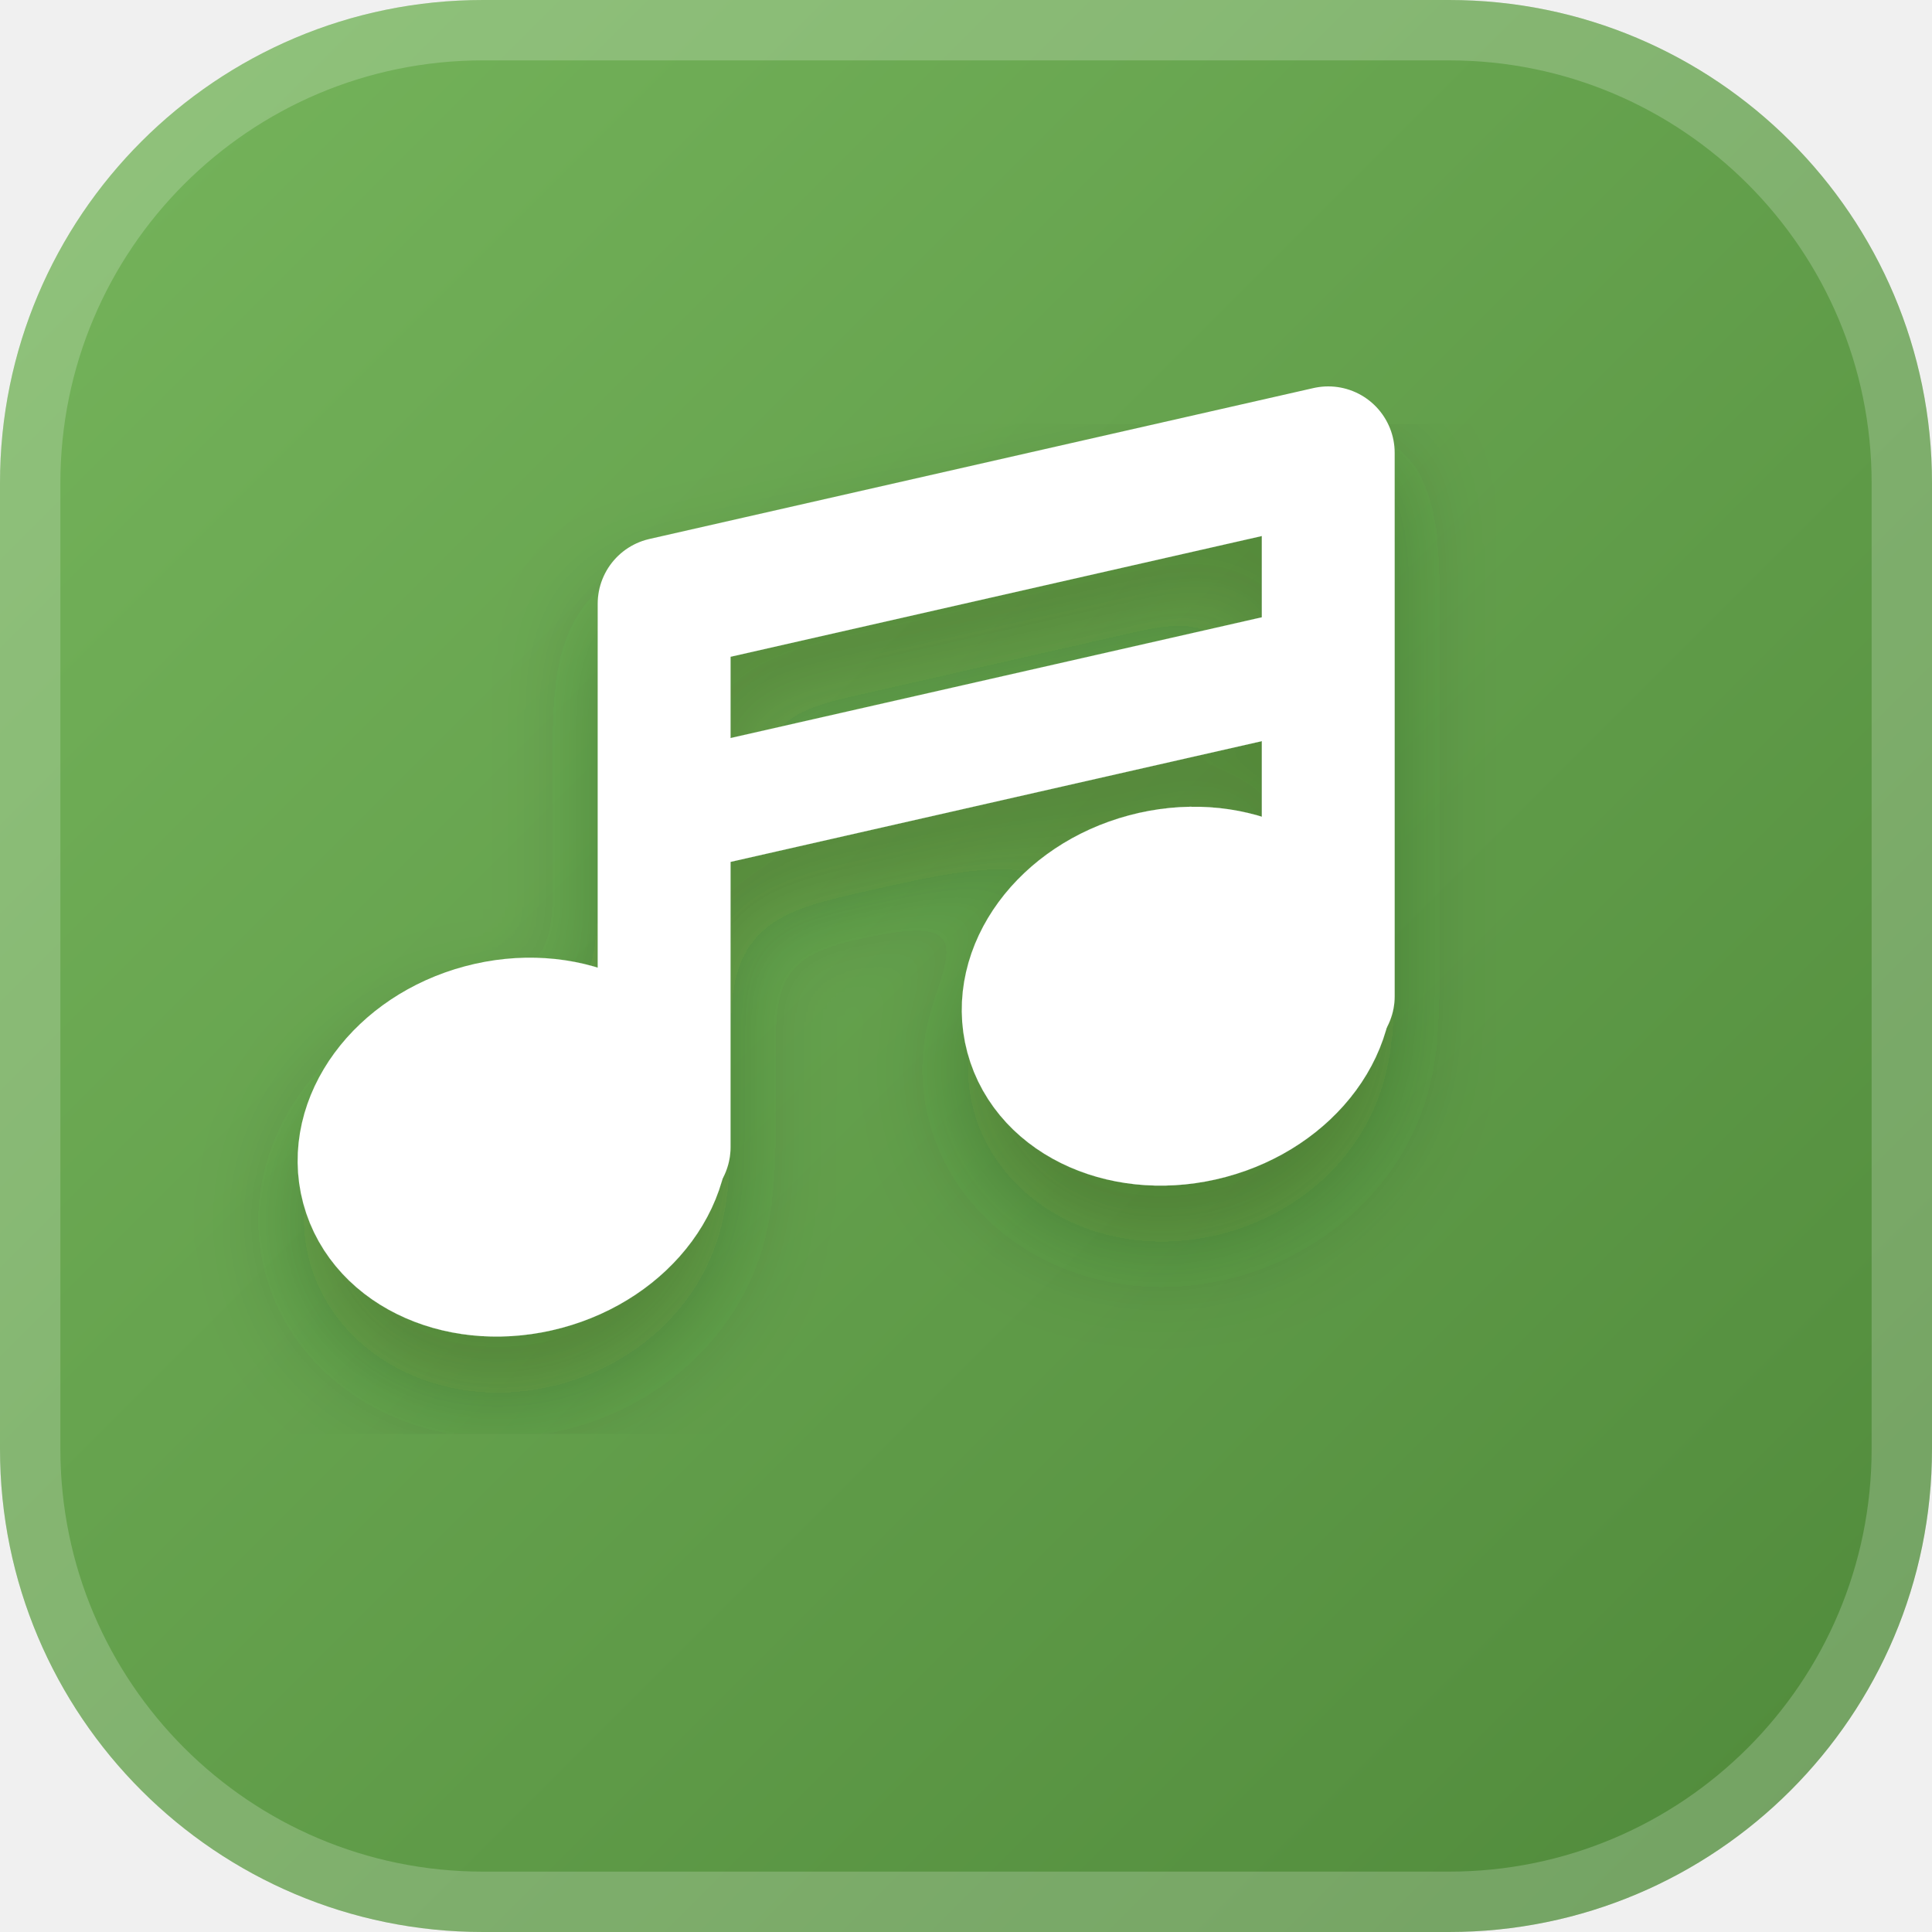
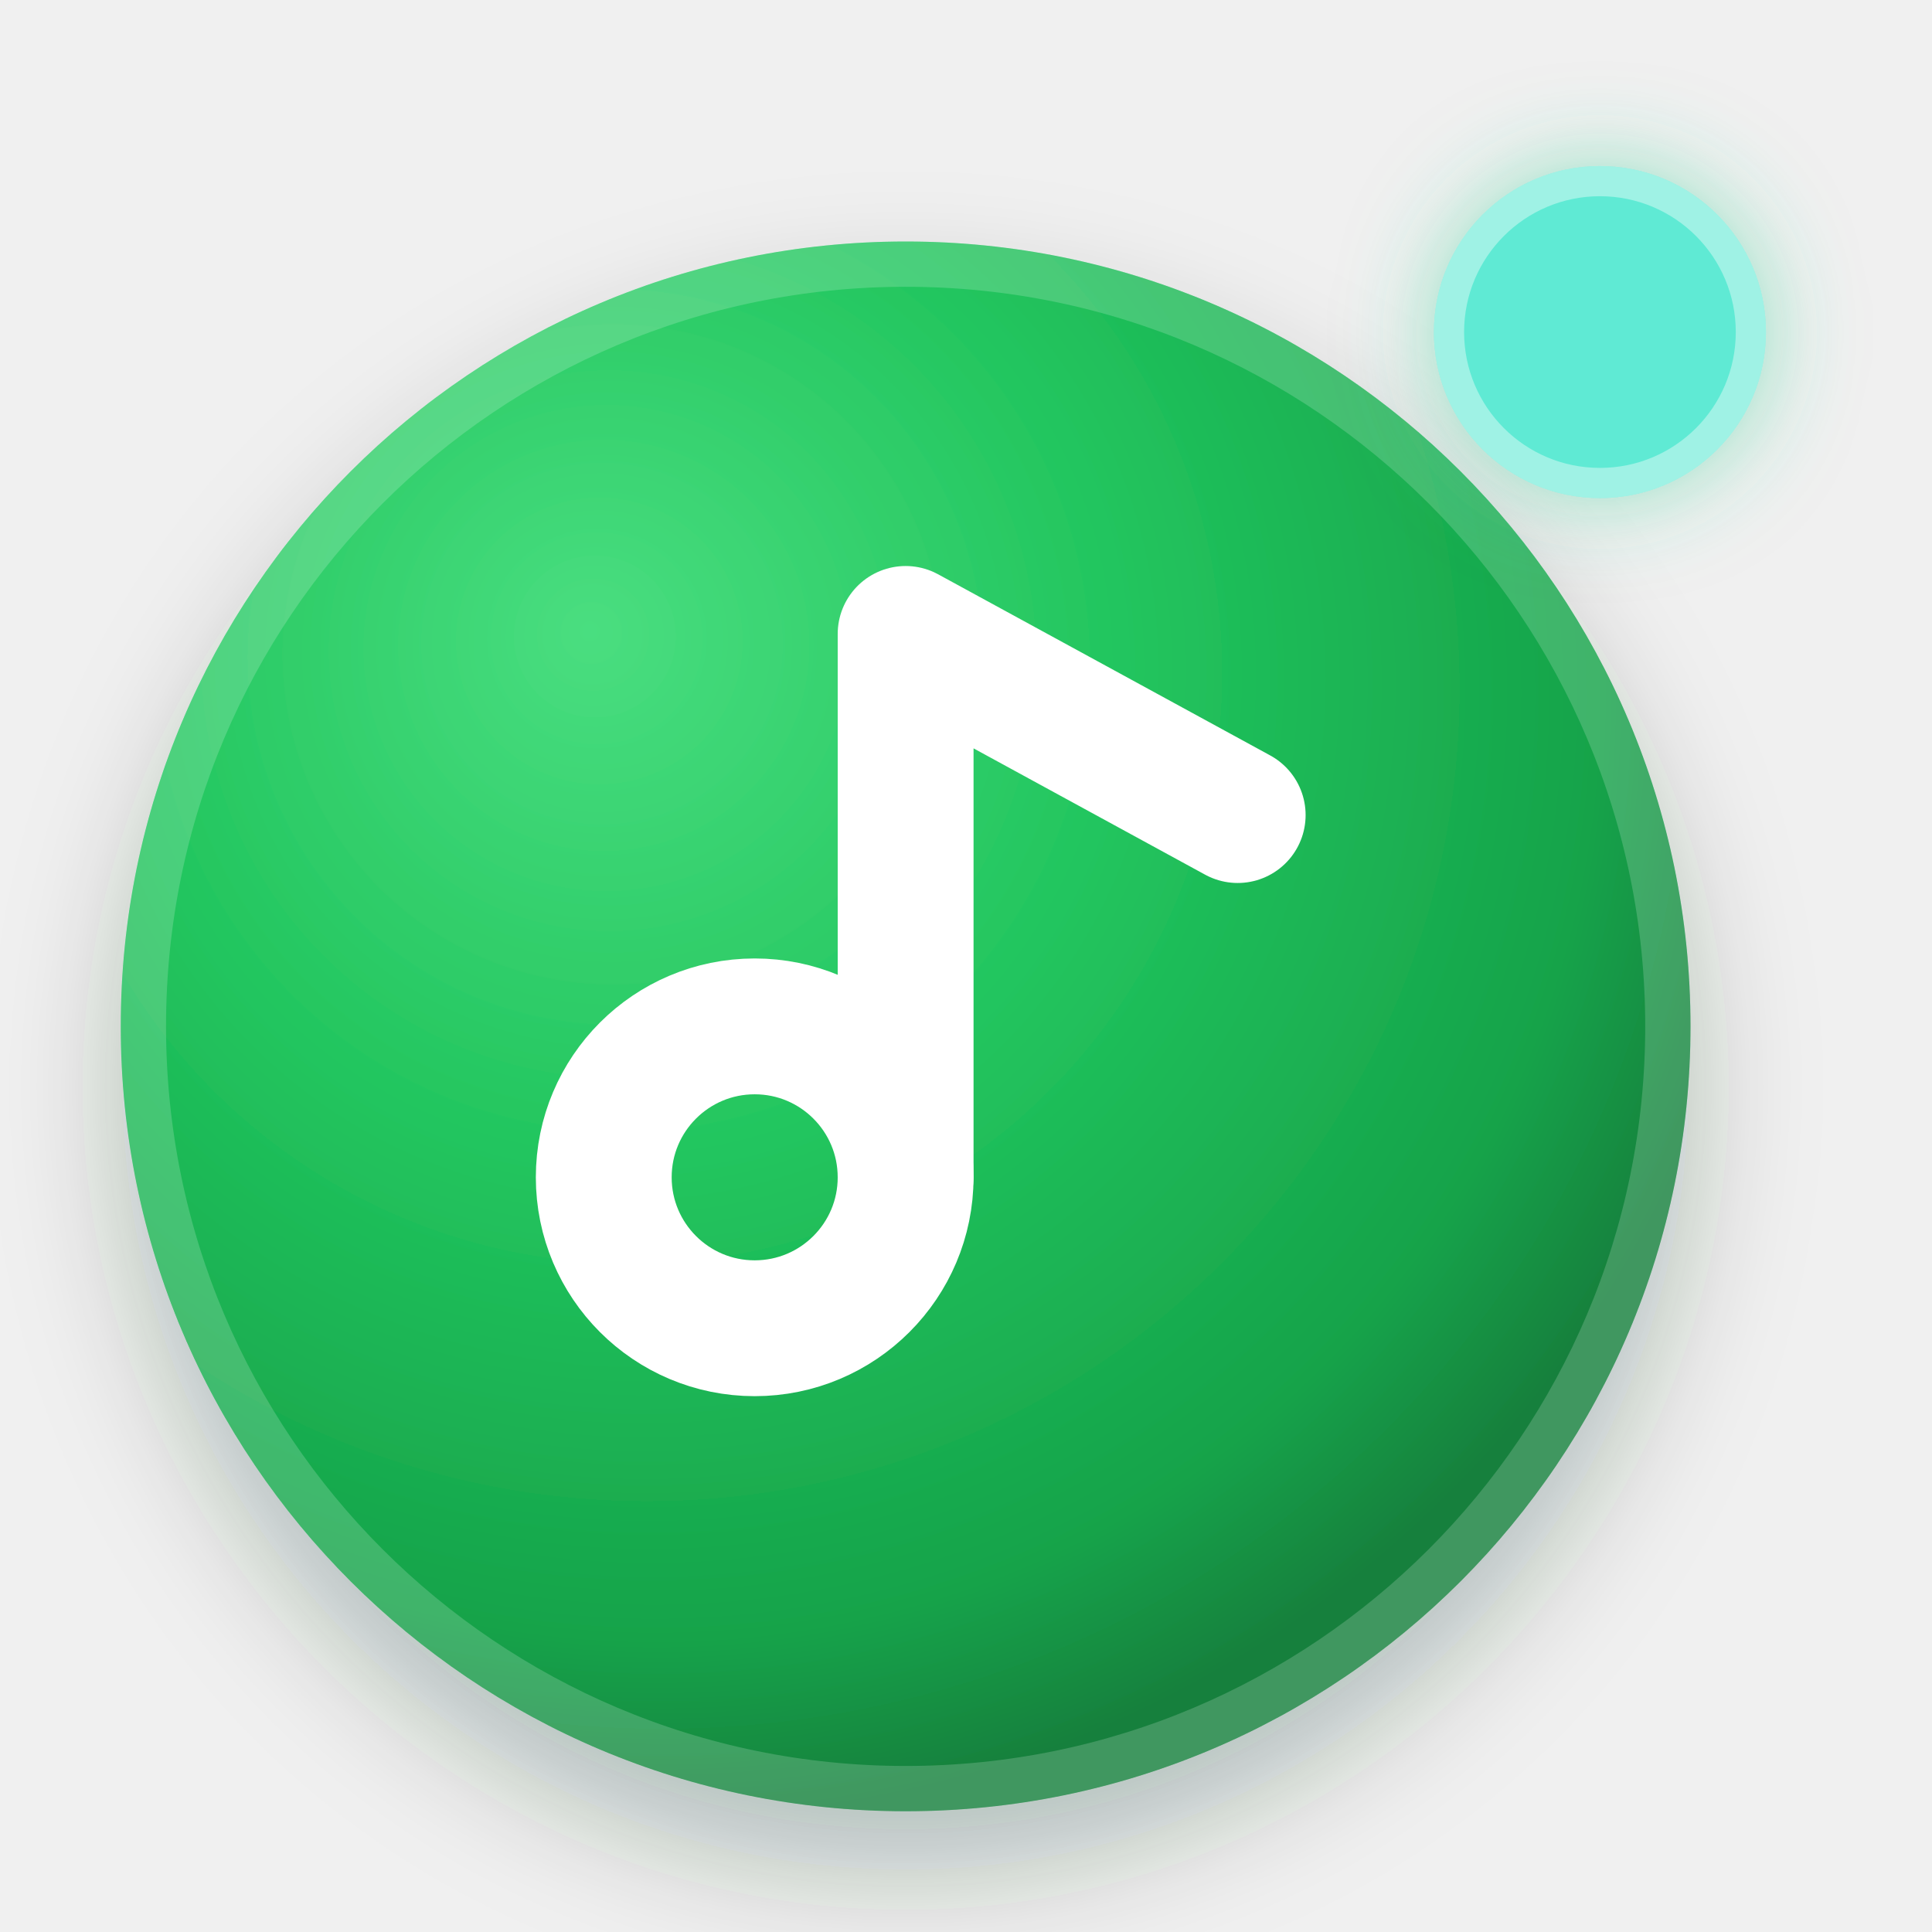
- <svg xmlns="http://www.w3.org/2000/svg" viewBox="0 0 32 32" width="32" height="32" fill="none">
+ <svg xmlns="http://www.w3.org/2000/svg" viewBox="0 0 64 64" width="64" height="64" fill="none">
  <defs>
-     <linearGradient id="sageGrad" x1="0%" y1="0%" x2="100%" y2="100%">
-       <stop offset="0%" stop-color="#76B55C" />
-       <stop offset="100%" stop-color="#4F893A" />
-     </linearGradient>
-     <filter id="softShadow" x="-10%" y="-10%" width="120%" height="120%">
-       <feDropShadow dx="0" dy="1" stdDeviation="0.8" flood-color="#154012" flood-opacity="0.25" />
+     <radialGradient id="greenGlow" cx="35%" cy="30%" r="70%" fx="30%" fy="25%">
+       <stop offset="0%" stop-color="#4ADE80" />
+       <stop offset="45%" stop-color="#22C55E" />
+       <stop offset="85%" stop-color="#16A34A" />
+       <stop offset="100%" stop-color="#15803D" />
+     </radialGradient>
+     <filter id="softGlow" x="-20%" y="-20%" width="140%" height="140%">
+       <feDropShadow dx="0" dy="2" stdDeviation="2" flood-color="#052e16" flood-opacity="0.25" />
+     </filter>
+     <filter id="dotGlow" x="-50%" y="-50%" width="200%" height="200%">
+       <feDropShadow dx="0" dy="0" stdDeviation="1.5" flood-color="#34D399" flood-opacity="0.5" />
    </filter>
  </defs>
-   <rect width="32" height="32" rx="8" fill="url(#sageGrad)" />
-   <rect x="0.5" y="0.5" width="31" height="31" rx="7.5" stroke="#FFFFFF" stroke-opacity="0.2" stroke-width="1" />
-   <g filter="url(#softShadow)" stroke="#FFFFFF" stroke-width="2.2" stroke-linecap="round" stroke-linejoin="round">
-     <path d="M11 19V10L22 7.5V16.5" />
-     <path d="M11 13.5L22 11" stroke-width="2" />
-     <ellipse cx="8.5" cy="19" rx="2.5" ry="2" fill="#FFFFFF" transform="rotate(-15 8.5 19)" />
-     <ellipse cx="19.5" cy="16.5" rx="2.5" ry="2" fill="#FFFFFF" transform="rotate(-15 19.5 16.5)" />
+   <circle cx="30" cy="34" r="26" fill="url(#greenGlow)" filter="url(#softGlow)" />
+   <circle cx="30" cy="34" r="25.25" stroke="#FFFFFF" stroke-opacity="0.18" stroke-width="1.5" />
+   <g stroke="#FFFFFF" stroke-width="4.5" stroke-linecap="round" stroke-linejoin="round" fill="none">
+     <circle cx="25" cy="39" r="5" />
+     <path d="M30 39 V21 L41 27" />
  </g>
+   <circle cx="53" cy="11" r="5.5" fill="#5EEAD4" filter="url(#dotGlow)" />
+   <circle cx="53" cy="11" r="5" stroke="#FFFFFF" stroke-opacity="0.4" stroke-width="1" />
</svg>
